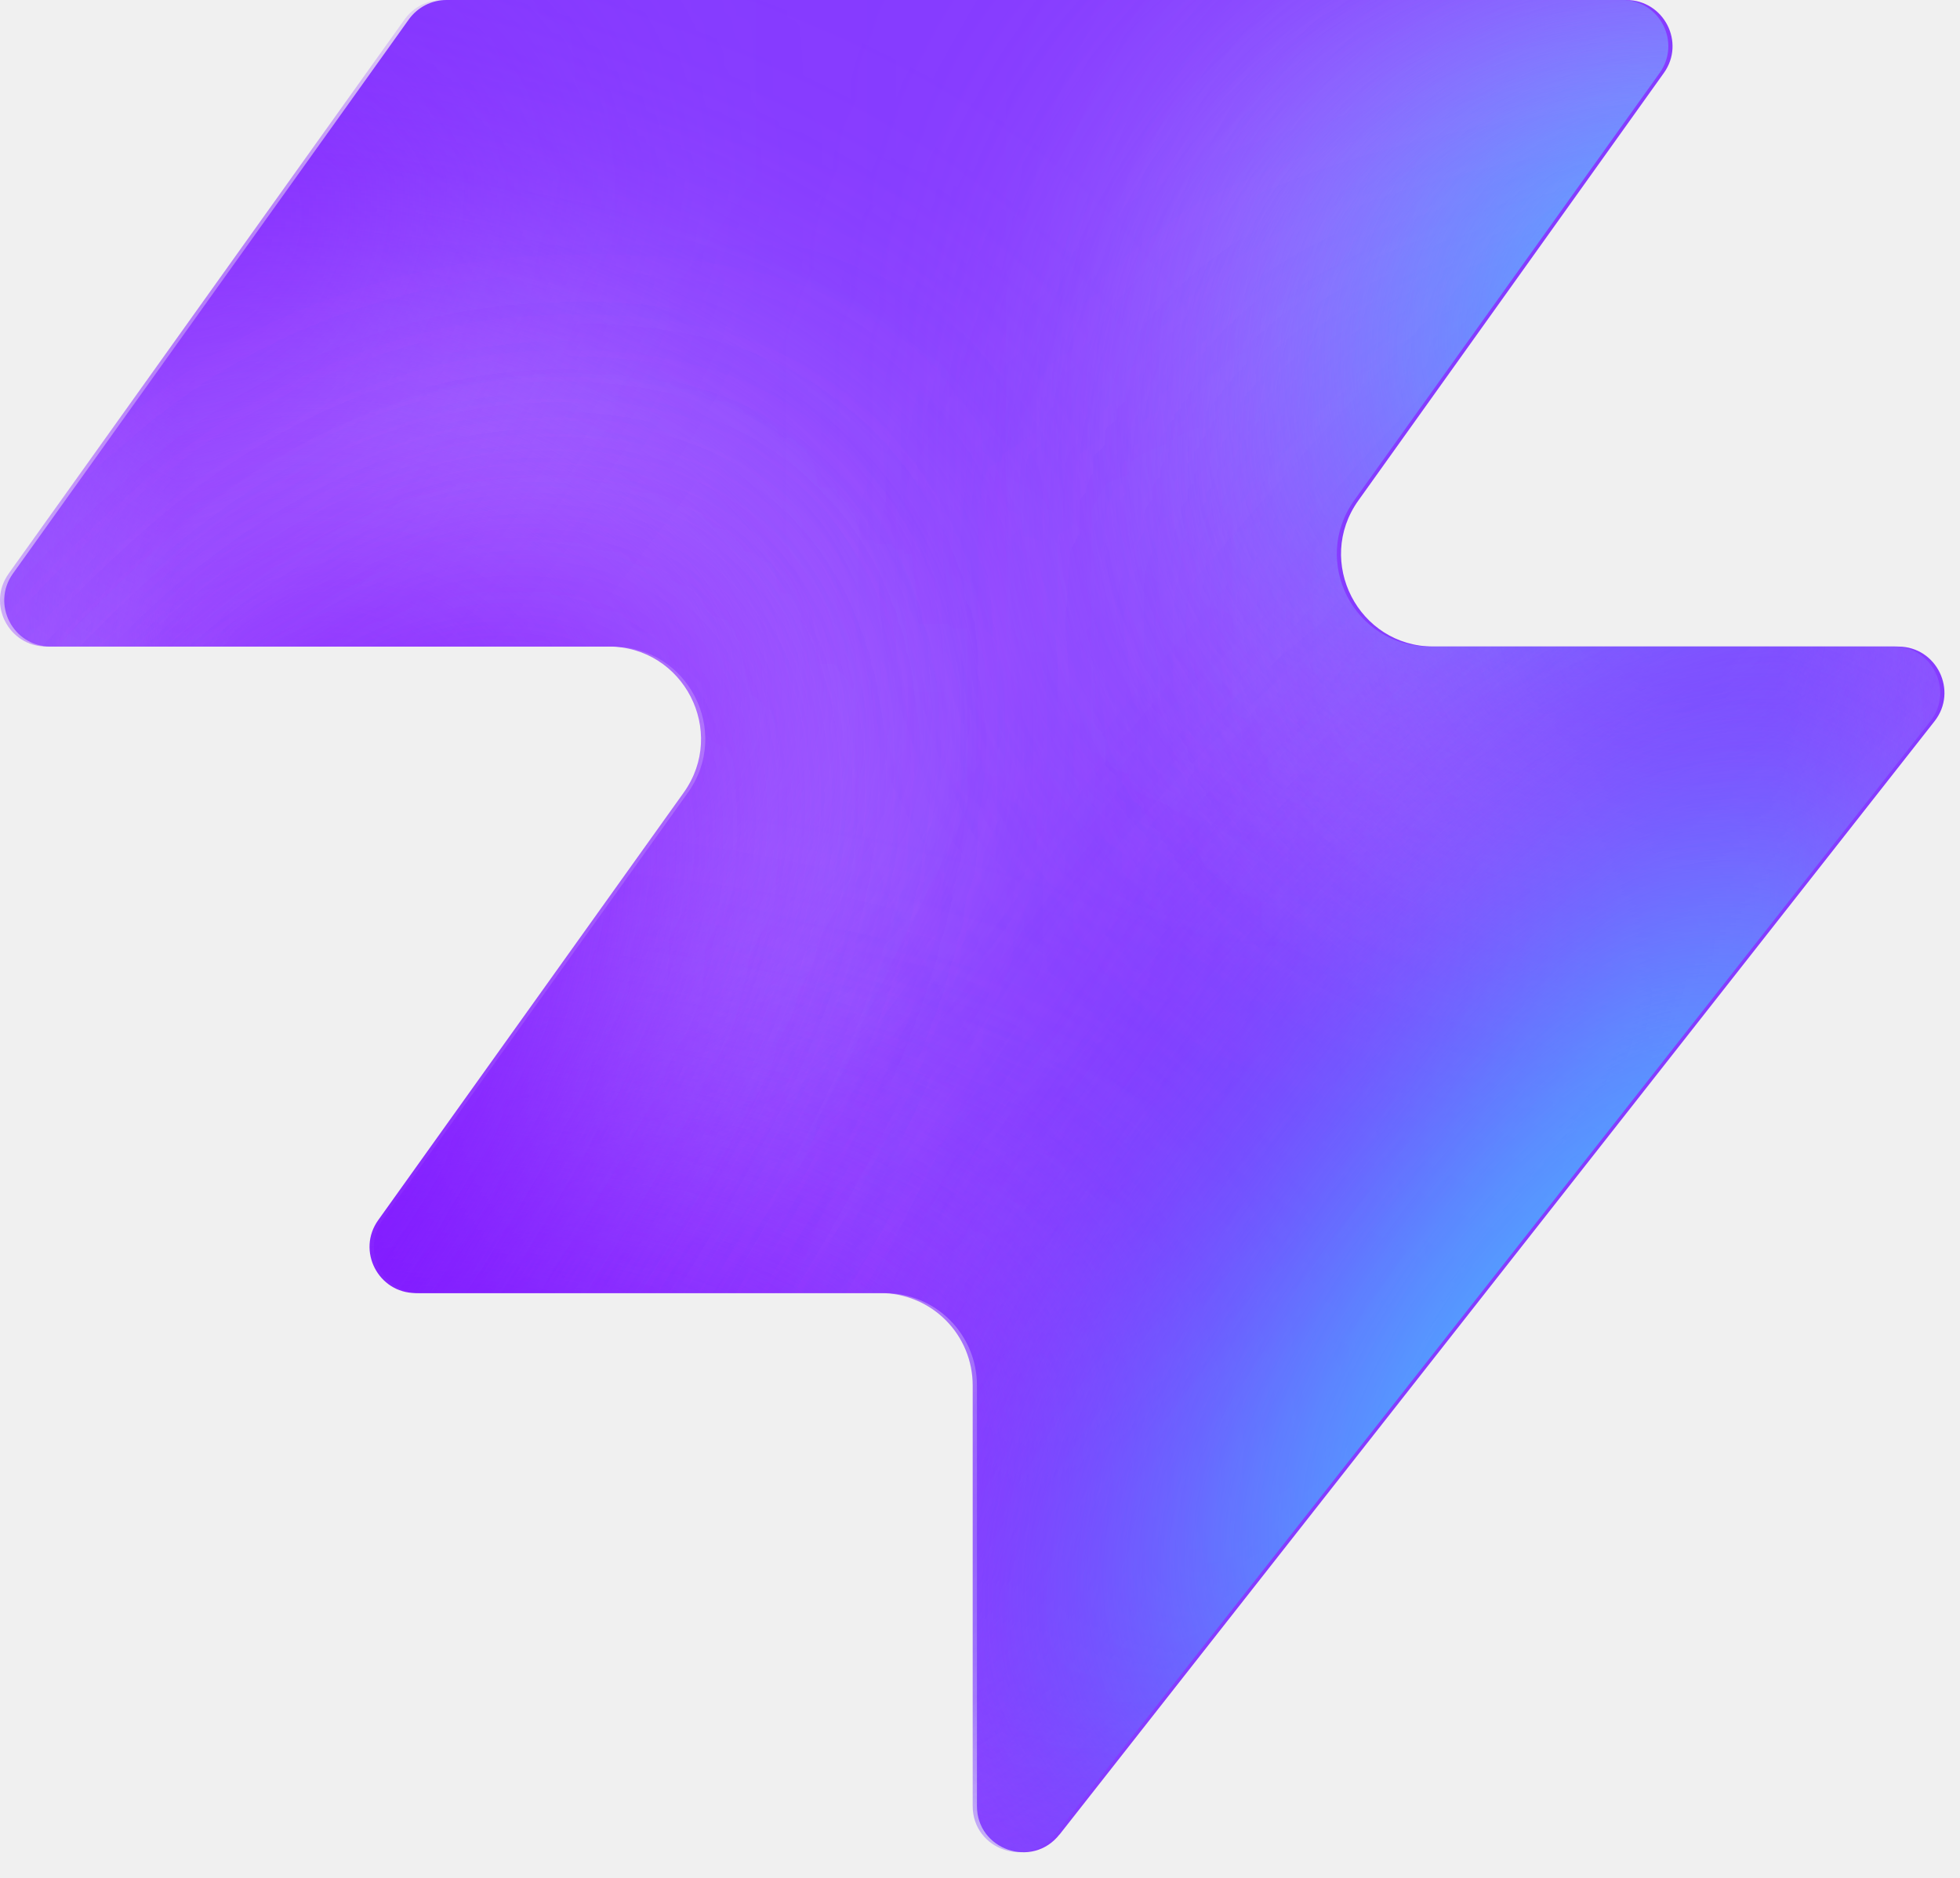
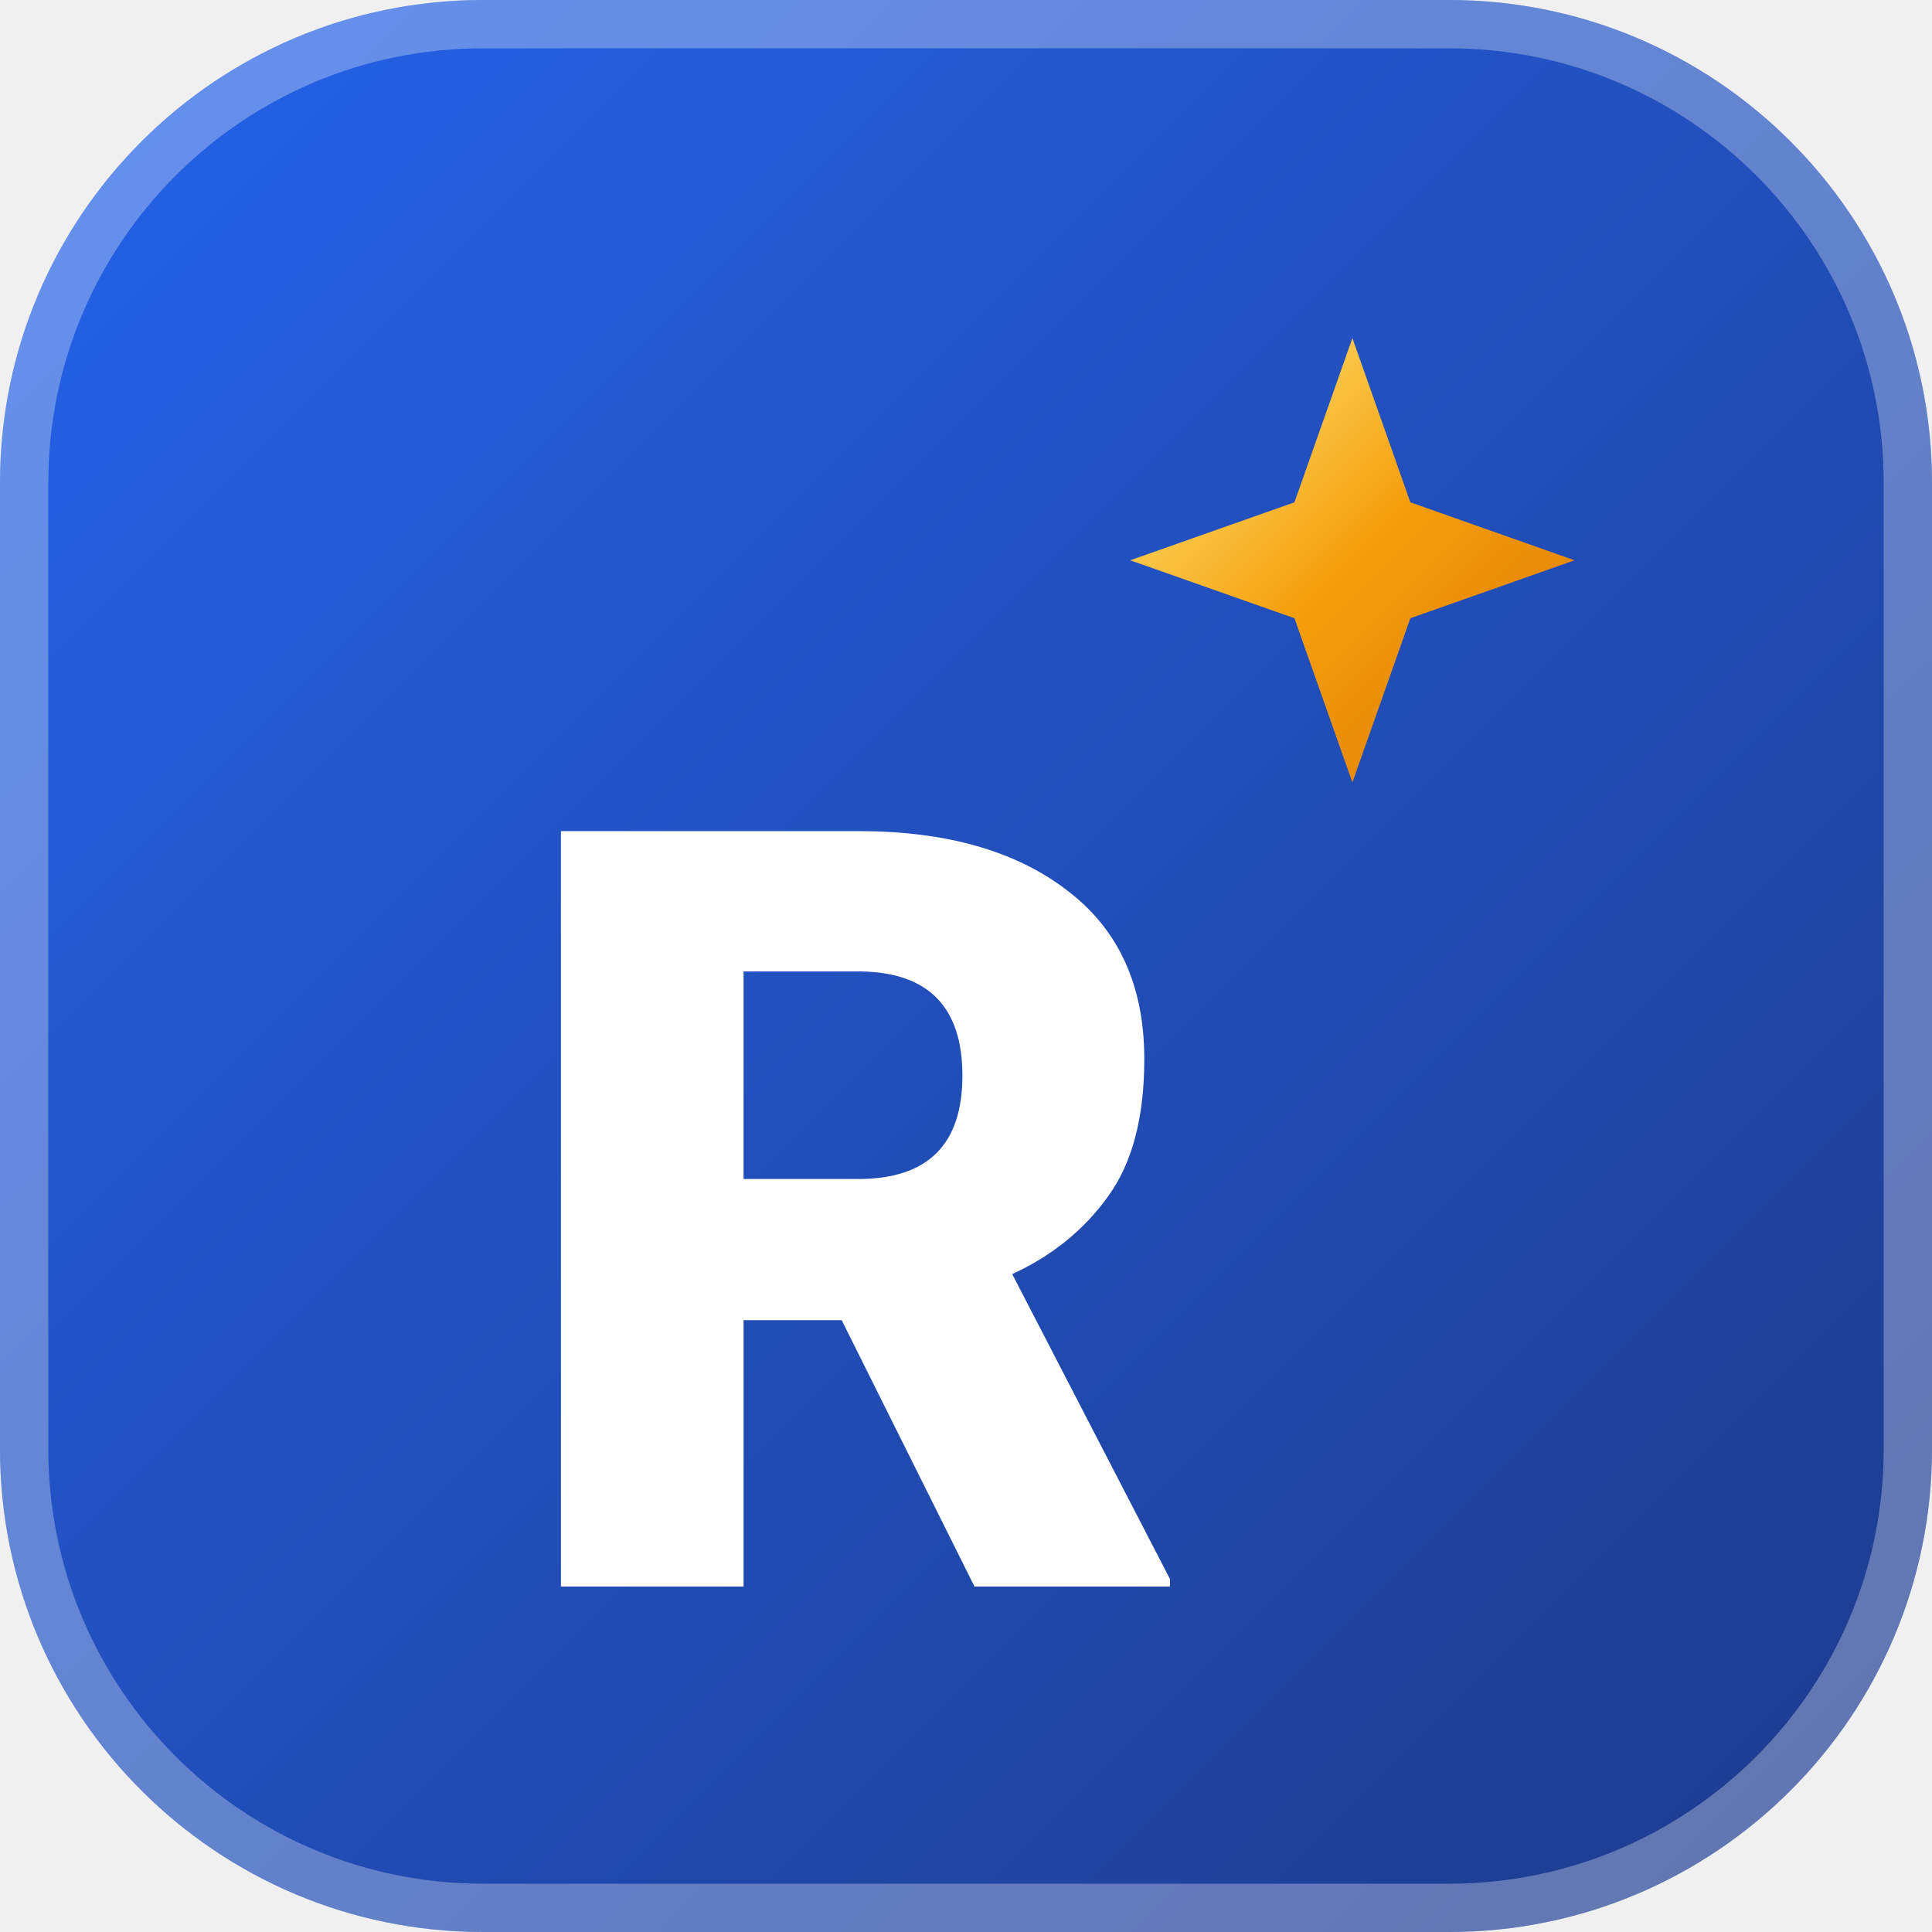
- <svg xmlns="http://www.w3.org/2000/svg" width="48" height="46" fill="none" viewBox="0 0 48 46">
-   <path fill="#863bff" d="M25.946 44.938c-.664.845-2.021.375-2.021-.698V33.937a2.26 2.26 0 0 0-2.262-2.262H10.287c-.92 0-1.456-1.04-.92-1.788l7.48-10.471c1.07-1.497 0-3.578-1.842-3.578H1.237c-.92 0-1.456-1.04-.92-1.788L10.013.474c.214-.297.556-.474.92-.474h28.894c.92 0 1.456 1.04.92 1.788l-7.48 10.471c-1.07 1.498 0 3.579 1.842 3.579h11.377c.943 0 1.473 1.088.89 1.83L25.947 44.94z" style="fill:#863bff;fill:color(display-p3 .525 .23 1);fill-opacity:1" />
-   <mask id="a" width="48" height="46" x="0" y="0" maskUnits="userSpaceOnUse" style="mask-type:alpha">
-     <path fill="#000" d="M25.842 44.938c-.664.844-2.021.375-2.021-.698V33.937a2.26 2.26 0 0 0-2.262-2.262H10.183c-.92 0-1.456-1.04-.92-1.788l7.48-10.471c1.07-1.498 0-3.579-1.842-3.579H1.133c-.92 0-1.456-1.04-.92-1.787L9.91.473c.214-.297.556-.474.92-.474h28.894c.92 0 1.456 1.04.92 1.788l-7.48 10.471c-1.07 1.498 0 3.578 1.842 3.578h11.377c.943 0 1.473 1.088.89 1.832L25.843 44.94z" style="fill:#000;fill-opacity:1" />
-   </mask>
-   <g mask="url(#a)">
-     <g filter="url(#b)">
-       <ellipse cx="5.508" cy="14.704" fill="#ede6ff" rx="5.508" ry="14.704" style="fill:#ede6ff;fill:color(display-p3 .927 .903 1);fill-opacity:1" transform="matrix(.00324 1 1 -.00324 -4.47 31.516)" />
-     </g>
-     <g filter="url(#c)">
-       <ellipse cx="10.399" cy="29.851" fill="#ede6ff" rx="10.399" ry="29.851" style="fill:#ede6ff;fill:color(display-p3 .927 .903 1);fill-opacity:1" transform="matrix(.00324 1 1 -.00324 -39.328 7.883)" />
-     </g>
-     <g filter="url(#d)">
-       <ellipse cx="5.508" cy="30.487" fill="#7e14ff" rx="5.508" ry="30.487" style="fill:#7e14ff;fill:color(display-p3 .492 .077 1);fill-opacity:1" transform="rotate(89.814 -25.913 -14.639)scale(1 -1)" />
-     </g>
-     <g filter="url(#e)">
-       <ellipse cx="5.508" cy="30.599" fill="#7e14ff" rx="5.508" ry="30.599" style="fill:#7e14ff;fill:color(display-p3 .492 .077 1);fill-opacity:1" transform="rotate(89.814 -32.644 -3.334)scale(1 -1)" />
-     </g>
-     <g filter="url(#f)">
-       <ellipse cx="5.508" cy="30.599" fill="#7e14ff" rx="5.508" ry="30.599" style="fill:#7e14ff;fill:color(display-p3 .492 .077 1);fill-opacity:1" transform="matrix(.00324 1 1 -.00324 -34.34 30.47)" />
-     </g>
-     <g filter="url(#g)">
-       <ellipse cx="14.072" cy="22.078" fill="#ede6ff" rx="14.072" ry="22.078" style="fill:#ede6ff;fill:color(display-p3 .927 .903 1);fill-opacity:1" transform="rotate(93.35 24.506 48.493)scale(-1 1)" />
-     </g>
-     <g filter="url(#h)">
-       <ellipse cx="3.47" cy="21.501" fill="#7e14ff" rx="3.47" ry="21.501" style="fill:#7e14ff;fill:color(display-p3 .492 .077 1);fill-opacity:1" transform="rotate(89.009 28.708 47.59)scale(-1 1)" />
-     </g>
-     <g filter="url(#i)">
-       <ellipse cx="3.47" cy="21.501" fill="#7e14ff" rx="3.47" ry="21.501" style="fill:#7e14ff;fill:color(display-p3 .492 .077 1);fill-opacity:1" transform="rotate(89.009 28.708 47.59)scale(-1 1)" />
-     </g>
-     <g filter="url(#j)">
-       <ellipse cx=".387" cy="8.972" fill="#7e14ff" rx="4.407" ry="29.108" style="fill:#7e14ff;fill:color(display-p3 .492 .077 1);fill-opacity:1" transform="rotate(39.51 .387 8.972)" />
-     </g>
-     <g filter="url(#k)">
-       <ellipse cx="47.523" cy="-6.092" fill="#7e14ff" rx="4.407" ry="29.108" style="fill:#7e14ff;fill:color(display-p3 .492 .077 1);fill-opacity:1" transform="rotate(37.892 47.523 -6.092)" />
-     </g>
-     <g filter="url(#l)">
-       <ellipse cx="41.412" cy="6.333" fill="#47bfff" rx="5.971" ry="9.665" style="fill:#47bfff;fill:color(display-p3 .28 .748 1);fill-opacity:1" transform="rotate(37.892 41.412 6.333)" />
-     </g>
-     <g filter="url(#m)">
-       <ellipse cx="-1.879" cy="38.332" fill="#7e14ff" rx="4.407" ry="29.108" style="fill:#7e14ff;fill:color(display-p3 .492 .077 1);fill-opacity:1" transform="rotate(37.892 -1.88 38.332)" />
-     </g>
-     <g filter="url(#n)">
-       <ellipse cx="-1.879" cy="38.332" fill="#7e14ff" rx="4.407" ry="29.108" style="fill:#7e14ff;fill:color(display-p3 .492 .077 1);fill-opacity:1" transform="rotate(37.892 -1.88 38.332)" />
-     </g>
-     <g filter="url(#o)">
-       <ellipse cx="35.651" cy="29.907" fill="#7e14ff" rx="4.407" ry="29.108" style="fill:#7e14ff;fill:color(display-p3 .492 .077 1);fill-opacity:1" transform="rotate(37.892 35.651 29.907)" />
-     </g>
-     <g filter="url(#p)">
-       <ellipse cx="38.418" cy="32.4" fill="#47bfff" rx="5.971" ry="15.297" style="fill:#47bfff;fill:color(display-p3 .28 .748 1);fill-opacity:1" transform="rotate(37.892 38.418 32.4)" />
-     </g>
-   </g>
+ <svg xmlns="http://www.w3.org/2000/svg" width="64" height="64" viewBox="0 0 40 40" fill="none">
  <defs>
-     <filter id="b" width="60.045" height="41.654" x="-19.77" y="16.149" color-interpolation-filters="sRGB" filterUnits="userSpaceOnUse">
-       <feFlood flood-opacity="0" result="BackgroundImageFix" />
-       <feBlend in="SourceGraphic" in2="BackgroundImageFix" result="shape" />
-       <feGaussianBlur result="effect1_foregroundBlur_2002_17158" stdDeviation="7.659" />
-     </filter>
-     <filter id="c" width="90.34" height="51.437" x="-54.613" y="-7.533" color-interpolation-filters="sRGB" filterUnits="userSpaceOnUse">
-       <feFlood flood-opacity="0" result="BackgroundImageFix" />
-       <feBlend in="SourceGraphic" in2="BackgroundImageFix" result="shape" />
-       <feGaussianBlur result="effect1_foregroundBlur_2002_17158" stdDeviation="7.659" />
-     </filter>
-     <filter id="d" width="79.355" height="29.4" x="-49.64" y="2.03" color-interpolation-filters="sRGB" filterUnits="userSpaceOnUse">
-       <feFlood flood-opacity="0" result="BackgroundImageFix" />
-       <feBlend in="SourceGraphic" in2="BackgroundImageFix" result="shape" />
-       <feGaussianBlur result="effect1_foregroundBlur_2002_17158" stdDeviation="4.596" />
-     </filter>
-     <filter id="e" width="79.579" height="29.4" x="-45.045" y="20.029" color-interpolation-filters="sRGB" filterUnits="userSpaceOnUse">
-       <feFlood flood-opacity="0" result="BackgroundImageFix" />
-       <feBlend in="SourceGraphic" in2="BackgroundImageFix" result="shape" />
-       <feGaussianBlur result="effect1_foregroundBlur_2002_17158" stdDeviation="4.596" />
-     </filter>
-     <filter id="f" width="79.579" height="29.4" x="-43.513" y="21.178" color-interpolation-filters="sRGB" filterUnits="userSpaceOnUse">
-       <feFlood flood-opacity="0" result="BackgroundImageFix" />
-       <feBlend in="SourceGraphic" in2="BackgroundImageFix" result="shape" />
-       <feGaussianBlur result="effect1_foregroundBlur_2002_17158" stdDeviation="4.596" />
-     </filter>
-     <filter id="g" width="74.749" height="58.852" x="15.756" y="-17.901" color-interpolation-filters="sRGB" filterUnits="userSpaceOnUse">
-       <feFlood flood-opacity="0" result="BackgroundImageFix" />
-       <feBlend in="SourceGraphic" in2="BackgroundImageFix" result="shape" />
-       <feGaussianBlur result="effect1_foregroundBlur_2002_17158" stdDeviation="7.659" />
-     </filter>
-     <filter id="h" width="61.377" height="25.362" x="23.548" y="2.284" color-interpolation-filters="sRGB" filterUnits="userSpaceOnUse">
-       <feFlood flood-opacity="0" result="BackgroundImageFix" />
-       <feBlend in="SourceGraphic" in2="BackgroundImageFix" result="shape" />
-       <feGaussianBlur result="effect1_foregroundBlur_2002_17158" stdDeviation="4.596" />
-     </filter>
-     <filter id="i" width="61.377" height="25.362" x="23.548" y="2.284" color-interpolation-filters="sRGB" filterUnits="userSpaceOnUse">
-       <feFlood flood-opacity="0" result="BackgroundImageFix" />
-       <feBlend in="SourceGraphic" in2="BackgroundImageFix" result="shape" />
-       <feGaussianBlur result="effect1_foregroundBlur_2002_17158" stdDeviation="4.596" />
-     </filter>
-     <filter id="j" width="56.045" height="63.649" x="-27.636" y="-22.853" color-interpolation-filters="sRGB" filterUnits="userSpaceOnUse">
-       <feFlood flood-opacity="0" result="BackgroundImageFix" />
-       <feBlend in="SourceGraphic" in2="BackgroundImageFix" result="shape" />
-       <feGaussianBlur result="effect1_foregroundBlur_2002_17158" stdDeviation="4.596" />
-     </filter>
-     <filter id="k" width="54.814" height="64.646" x="20.116" y="-38.415" color-interpolation-filters="sRGB" filterUnits="userSpaceOnUse">
-       <feFlood flood-opacity="0" result="BackgroundImageFix" />
-       <feBlend in="SourceGraphic" in2="BackgroundImageFix" result="shape" />
-       <feGaussianBlur result="effect1_foregroundBlur_2002_17158" stdDeviation="4.596" />
-     </filter>
-     <filter id="l" width="33.541" height="35.313" x="24.641" y="-11.323" color-interpolation-filters="sRGB" filterUnits="userSpaceOnUse">
-       <feFlood flood-opacity="0" result="BackgroundImageFix" />
-       <feBlend in="SourceGraphic" in2="BackgroundImageFix" result="shape" />
-       <feGaussianBlur result="effect1_foregroundBlur_2002_17158" stdDeviation="4.596" />
-     </filter>
-     <filter id="m" width="54.814" height="64.646" x="-29.286" y="6.009" color-interpolation-filters="sRGB" filterUnits="userSpaceOnUse">
-       <feFlood flood-opacity="0" result="BackgroundImageFix" />
-       <feBlend in="SourceGraphic" in2="BackgroundImageFix" result="shape" />
-       <feGaussianBlur result="effect1_foregroundBlur_2002_17158" stdDeviation="4.596" />
-     </filter>
-     <filter id="n" width="54.814" height="64.646" x="-29.286" y="6.009" color-interpolation-filters="sRGB" filterUnits="userSpaceOnUse">
-       <feFlood flood-opacity="0" result="BackgroundImageFix" />
-       <feBlend in="SourceGraphic" in2="BackgroundImageFix" result="shape" />
-       <feGaussianBlur result="effect1_foregroundBlur_2002_17158" stdDeviation="4.596" />
-     </filter>
-     <filter id="o" width="54.814" height="64.646" x="8.244" y="-2.416" color-interpolation-filters="sRGB" filterUnits="userSpaceOnUse">
-       <feFlood flood-opacity="0" result="BackgroundImageFix" />
-       <feBlend in="SourceGraphic" in2="BackgroundImageFix" result="shape" />
-       <feGaussianBlur result="effect1_foregroundBlur_2002_17158" stdDeviation="4.596" />
-     </filter>
-     <filter id="p" width="39.409" height="43.623" x="18.713" y="10.588" color-interpolation-filters="sRGB" filterUnits="userSpaceOnUse">
-       <feFlood flood-opacity="0" result="BackgroundImageFix" />
-       <feBlend in="SourceGraphic" in2="BackgroundImageFix" result="shape" />
-       <feGaussianBlur result="effect1_foregroundBlur_2002_17158" stdDeviation="4.596" />
-     </filter>
+     <linearGradient id="evLgBg" x1="0" y1="0" x2="40" y2="40" gradientUnits="userSpaceOnUse">
+       <stop offset="0%" stop-color="#2563eb" />
+       <stop offset="100%" stop-color="#1e3a8a" />
+     </linearGradient>
+     <linearGradient id="evLgStar" x1="0" y1="0" x2="1" y2="1">
+       <stop offset="0%" stop-color="#fef08a" />
+       <stop offset="50%" stop-color="#f59e0b" />
+       <stop offset="100%" stop-color="#d97706" />
+     </linearGradient>
  </defs>
+   <rect width="40" height="40" rx="10" fill="url(#evLgBg)" />
+   <rect x="0.5" y="0.5" width="39" height="39" rx="9.5" stroke="rgba(255,255,255,0.3)" />
+   <text x="44%" y="67%" text-anchor="middle" dominant-baseline="middle" fill="#ffffff" font-size="22" font-weight="900" font-family="-apple-system, BlinkMacSystemFont, 'Segoe UI', Roboto, 'Helvetica Neue', Arial, sans-serif">R</text>
+   <path d="M28 7L29.2 10.4L32.6 11.6L29.2 12.8L28 16.2L26.8 12.8L23.4 11.6L26.8 10.4L28 7Z" fill="url(#evLgStar)" />
</svg>
